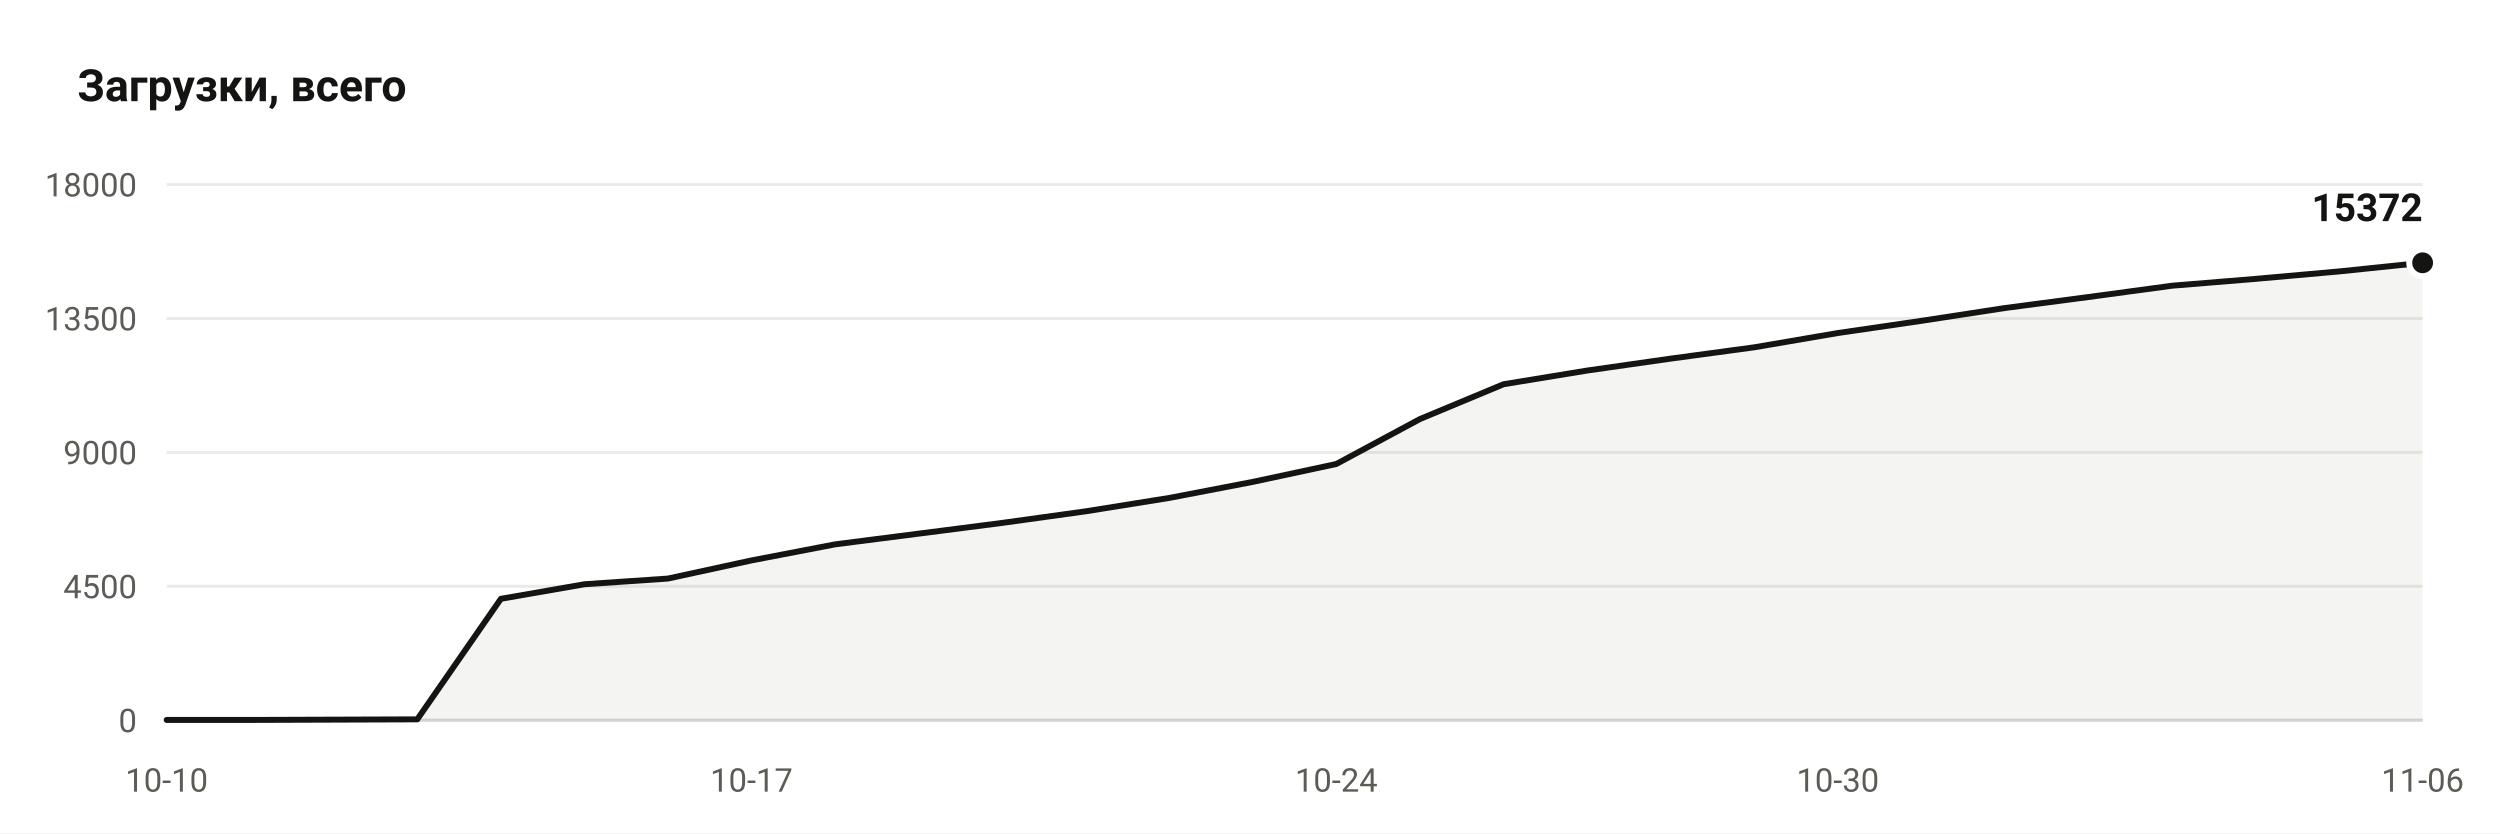
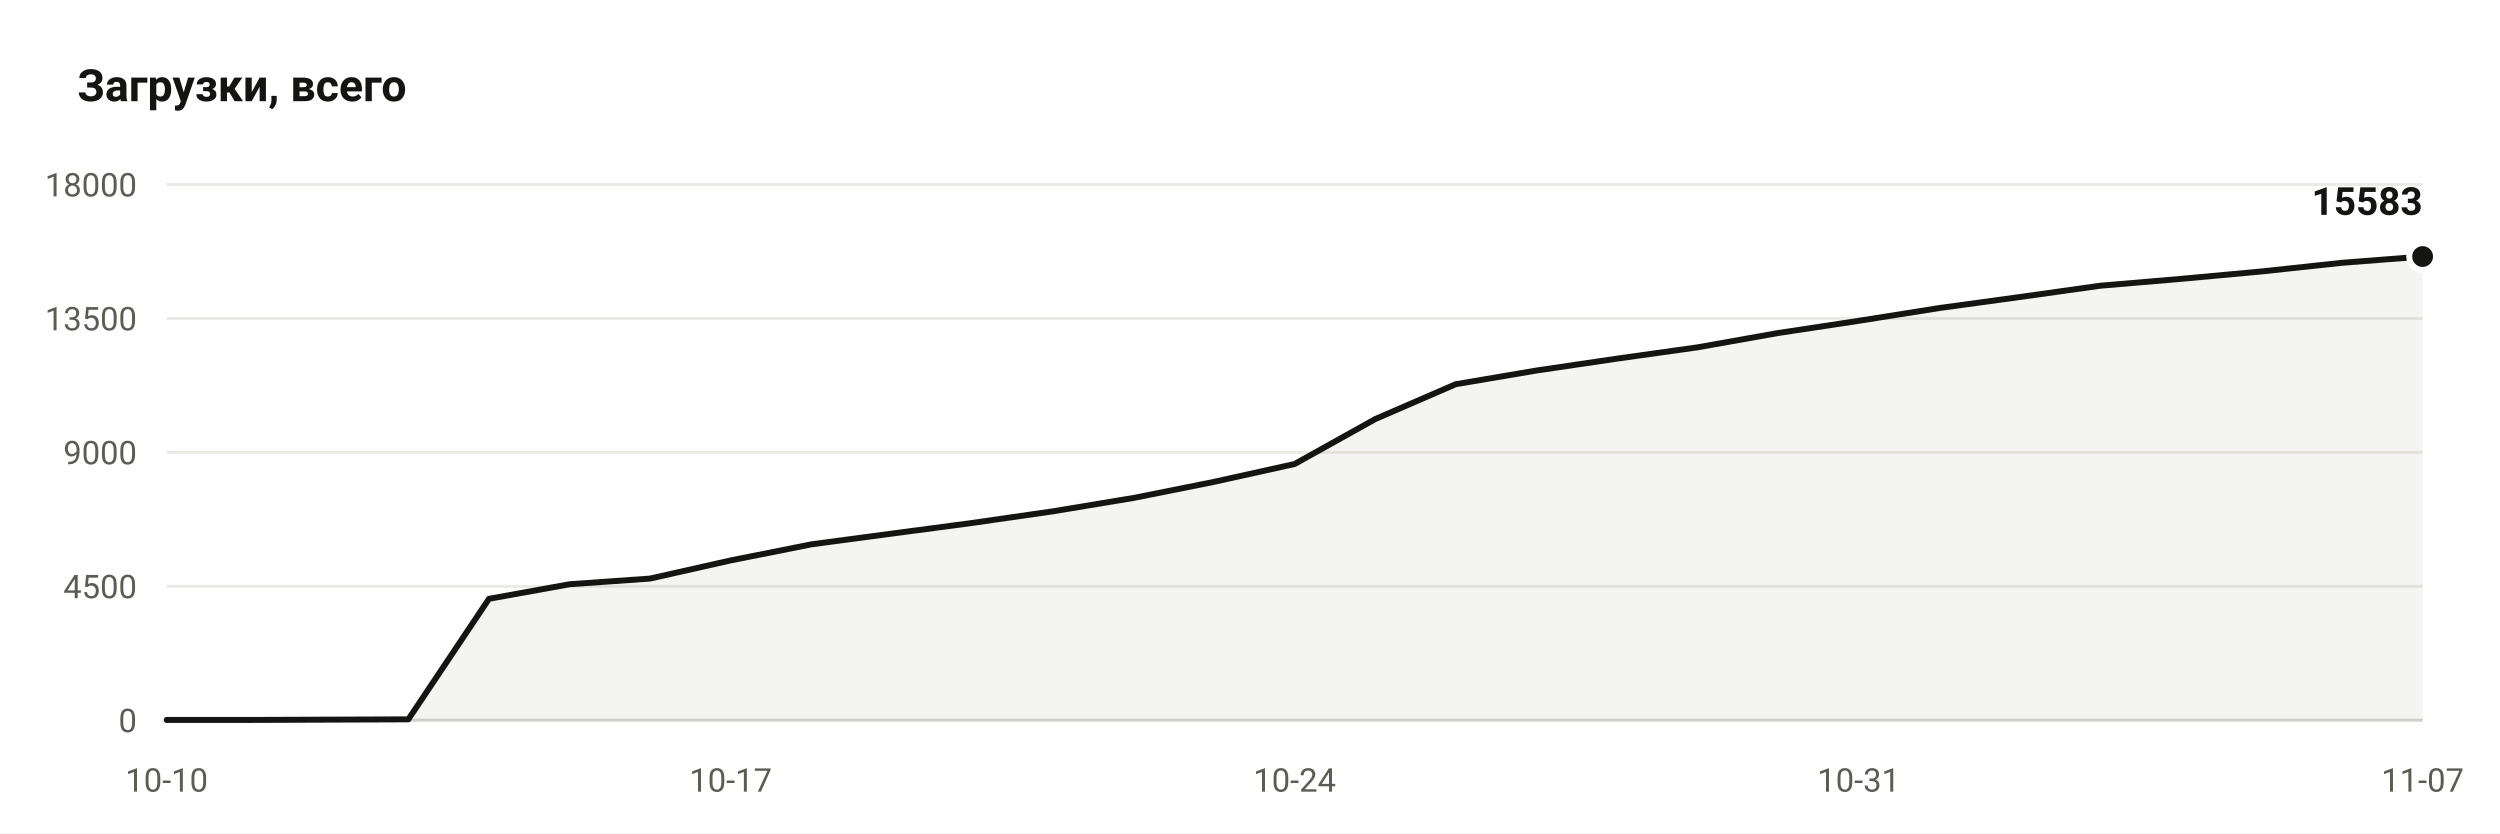
- <svg xmlns="http://www.w3.org/2000/svg" viewBox="0 0 840 280" width="840" height="280" role="img" aria-label="Downloads: 15372">
+ <svg xmlns="http://www.w3.org/2000/svg" viewBox="0 0 840 280" width="840" height="280" role="img" aria-label="Downloads: 15583">
  <rect width="840" height="280" fill="#ffffff" />
  <text x="26" y="34" font-family="ui-sans-serif, -apple-system, Segoe UI, Roboto, Helvetica, Arial, sans-serif" font-size="15" font-weight="600" fill="#141412">Загрузки, всего</text>
  <line x1="56" y1="242.0" x2="814" y2="242.0" stroke="#ebeae6" stroke-width="1" />
  <text x="46" y="246.0" text-anchor="end" font-family="ui-sans-serif, -apple-system, Segoe UI, Roboto, Helvetica, Arial, sans-serif" font-size="11" fill="#5c5b55">0</text>
  <line x1="56" y1="197.0" x2="814" y2="197.0" stroke="#ebeae6" stroke-width="1" />
  <text x="46" y="201.0" text-anchor="end" font-family="ui-sans-serif, -apple-system, Segoe UI, Roboto, Helvetica, Arial, sans-serif" font-size="11" fill="#5c5b55">4500</text>
  <line x1="56" y1="152.0" x2="814" y2="152.0" stroke="#ebeae6" stroke-width="1" />
  <text x="46" y="156.0" text-anchor="end" font-family="ui-sans-serif, -apple-system, Segoe UI, Roboto, Helvetica, Arial, sans-serif" font-size="11" fill="#5c5b55">9000</text>
  <line x1="56" y1="107.0" x2="814" y2="107.0" stroke="#ebeae6" stroke-width="1" />
  <text x="46" y="111.0" text-anchor="end" font-family="ui-sans-serif, -apple-system, Segoe UI, Roboto, Helvetica, Arial, sans-serif" font-size="11" fill="#5c5b55">13500</text>
  <line x1="56" y1="62.0" x2="814" y2="62.0" stroke="#ebeae6" stroke-width="1" />
  <text x="46" y="66.0" text-anchor="end" font-family="ui-sans-serif, -apple-system, Segoe UI, Roboto, Helvetica, Arial, sans-serif" font-size="11" fill="#5c5b55">18000</text>
  <line x1="56" y1="242.0" x2="814" y2="242.0" stroke="#d7d6d1" stroke-width="1" />
-   <path d="M 56.0 242.0 L 56.0 241.9 L 84.1 241.9 L 112.1 241.8 L 140.2 241.7 L 168.3 201.2 L 196.4 196.3 L 224.4 194.4 L 252.5 188.3 L 280.6 182.9 L 308.7 179.3 L 336.7 175.7 L 364.8 171.8 L 392.9 167.3 L 421.0 161.9 L 449.0 155.9 L 477.1 140.8 L 505.2 129.1 L 533.3 124.5 L 561.3 120.5 L 589.4 116.7 L 617.5 111.9 L 645.6 107.8 L 673.6 103.5 L 701.7 99.8 L 729.8 96.0 L 757.9 93.7 L 785.9 91.2 L 814.0 88.3 L 814.0 242.0 Z" fill="#141412" fill-opacity="0.05" />
-   <polyline points="56.0,241.9 84.1,241.9 112.1,241.8 140.2,241.7 168.3,201.2 196.4,196.3 224.4,194.4 252.5,188.3 280.6,182.9 308.7,179.3 336.7,175.7 364.8,171.8 392.9,167.3 421.0,161.9 449.0,155.9 477.1,140.8 505.2,129.1 533.3,124.5 561.3,120.5 589.4,116.7 617.5,111.9 645.6,107.8 673.6,103.5 701.7,99.8 729.8,96.0 757.9,93.7 785.9,91.2 814.0,88.3" fill="none" stroke="#141412" stroke-width="2" stroke-linejoin="round" stroke-linecap="round" />
-   <circle cx="814.0" cy="88.3" r="4.5" fill="#141412" stroke="#ffffff" stroke-width="2" />
-   <text x="814.0" y="74.3" text-anchor="end" font-family="ui-sans-serif, -apple-system, Segoe UI, Roboto, Helvetica, Arial, sans-serif" font-size="13" font-weight="600" fill="#141412">15372</text>
+   <path d="M 56.0 242.0 L 56.0 241.9 L 83.1 241.9 L 110.1 241.8 L 137.2 241.7 L 164.3 201.2 L 191.4 196.3 L 218.4 194.4 L 245.5 188.3 L 272.6 182.9 L 299.6 179.3 L 326.7 175.7 L 353.8 171.8 L 380.9 167.3 L 407.9 161.9 L 435.0 155.9 L 462.1 140.8 L 489.1 129.1 L 516.2 124.5 L 543.3 120.5 L 570.4 116.7 L 597.4 111.9 L 624.5 107.8 L 651.6 103.5 L 678.6 99.8 L 705.7 96.0 L 732.8 93.7 L 759.9 91.2 L 786.9 88.3 L 814.0 86.2 L 814.0 242.0 Z" fill="#141412" fill-opacity="0.05" />
+   <polyline points="56.0,241.9 83.1,241.9 110.1,241.8 137.2,241.7 164.3,201.2 191.4,196.3 218.4,194.4 245.5,188.3 272.6,182.9 299.6,179.3 326.7,175.7 353.8,171.8 380.9,167.3 407.9,161.9 435.0,155.9 462.1,140.8 489.1,129.1 516.2,124.5 543.3,120.5 570.4,116.7 597.4,111.9 624.5,107.8 651.6,103.5 678.6,99.8 705.7,96.0 732.8,93.7 759.9,91.2 786.9,88.3 814.0,86.2" fill="none" stroke="#141412" stroke-width="2" stroke-linejoin="round" stroke-linecap="round" />
+   <circle cx="814.0" cy="86.2" r="4.5" fill="#141412" stroke="#ffffff" stroke-width="2" />
+   <text x="814.0" y="72.2" text-anchor="end" font-family="ui-sans-serif, -apple-system, Segoe UI, Roboto, Helvetica, Arial, sans-serif" font-size="13" font-weight="600" fill="#141412">15583</text>
  <text x="56.0" y="266" text-anchor="middle" font-family="ui-sans-serif, -apple-system, Segoe UI, Roboto, Helvetica, Arial, sans-serif" font-size="11" fill="#5c5b55">10-10</text>
-   <text x="252.5" y="266" text-anchor="middle" font-family="ui-sans-serif, -apple-system, Segoe UI, Roboto, Helvetica, Arial, sans-serif" font-size="11" fill="#5c5b55">10-17</text>
-   <text x="449.0" y="266" text-anchor="middle" font-family="ui-sans-serif, -apple-system, Segoe UI, Roboto, Helvetica, Arial, sans-serif" font-size="11" fill="#5c5b55">10-24</text>
-   <text x="617.5" y="266" text-anchor="middle" font-family="ui-sans-serif, -apple-system, Segoe UI, Roboto, Helvetica, Arial, sans-serif" font-size="11" fill="#5c5b55">10-30</text>
-   <text x="814.0" y="266" text-anchor="middle" font-family="ui-sans-serif, -apple-system, Segoe UI, Roboto, Helvetica, Arial, sans-serif" font-size="11" fill="#5c5b55">11-06</text>
+   <text x="245.5" y="266" text-anchor="middle" font-family="ui-sans-serif, -apple-system, Segoe UI, Roboto, Helvetica, Arial, sans-serif" font-size="11" fill="#5c5b55">10-17</text>
+   <text x="435.0" y="266" text-anchor="middle" font-family="ui-sans-serif, -apple-system, Segoe UI, Roboto, Helvetica, Arial, sans-serif" font-size="11" fill="#5c5b55">10-24</text>
+   <text x="624.5" y="266" text-anchor="middle" font-family="ui-sans-serif, -apple-system, Segoe UI, Roboto, Helvetica, Arial, sans-serif" font-size="11" fill="#5c5b55">10-31</text>
+   <text x="814.0" y="266" text-anchor="middle" font-family="ui-sans-serif, -apple-system, Segoe UI, Roboto, Helvetica, Arial, sans-serif" font-size="11" fill="#5c5b55">11-07</text>
</svg>
